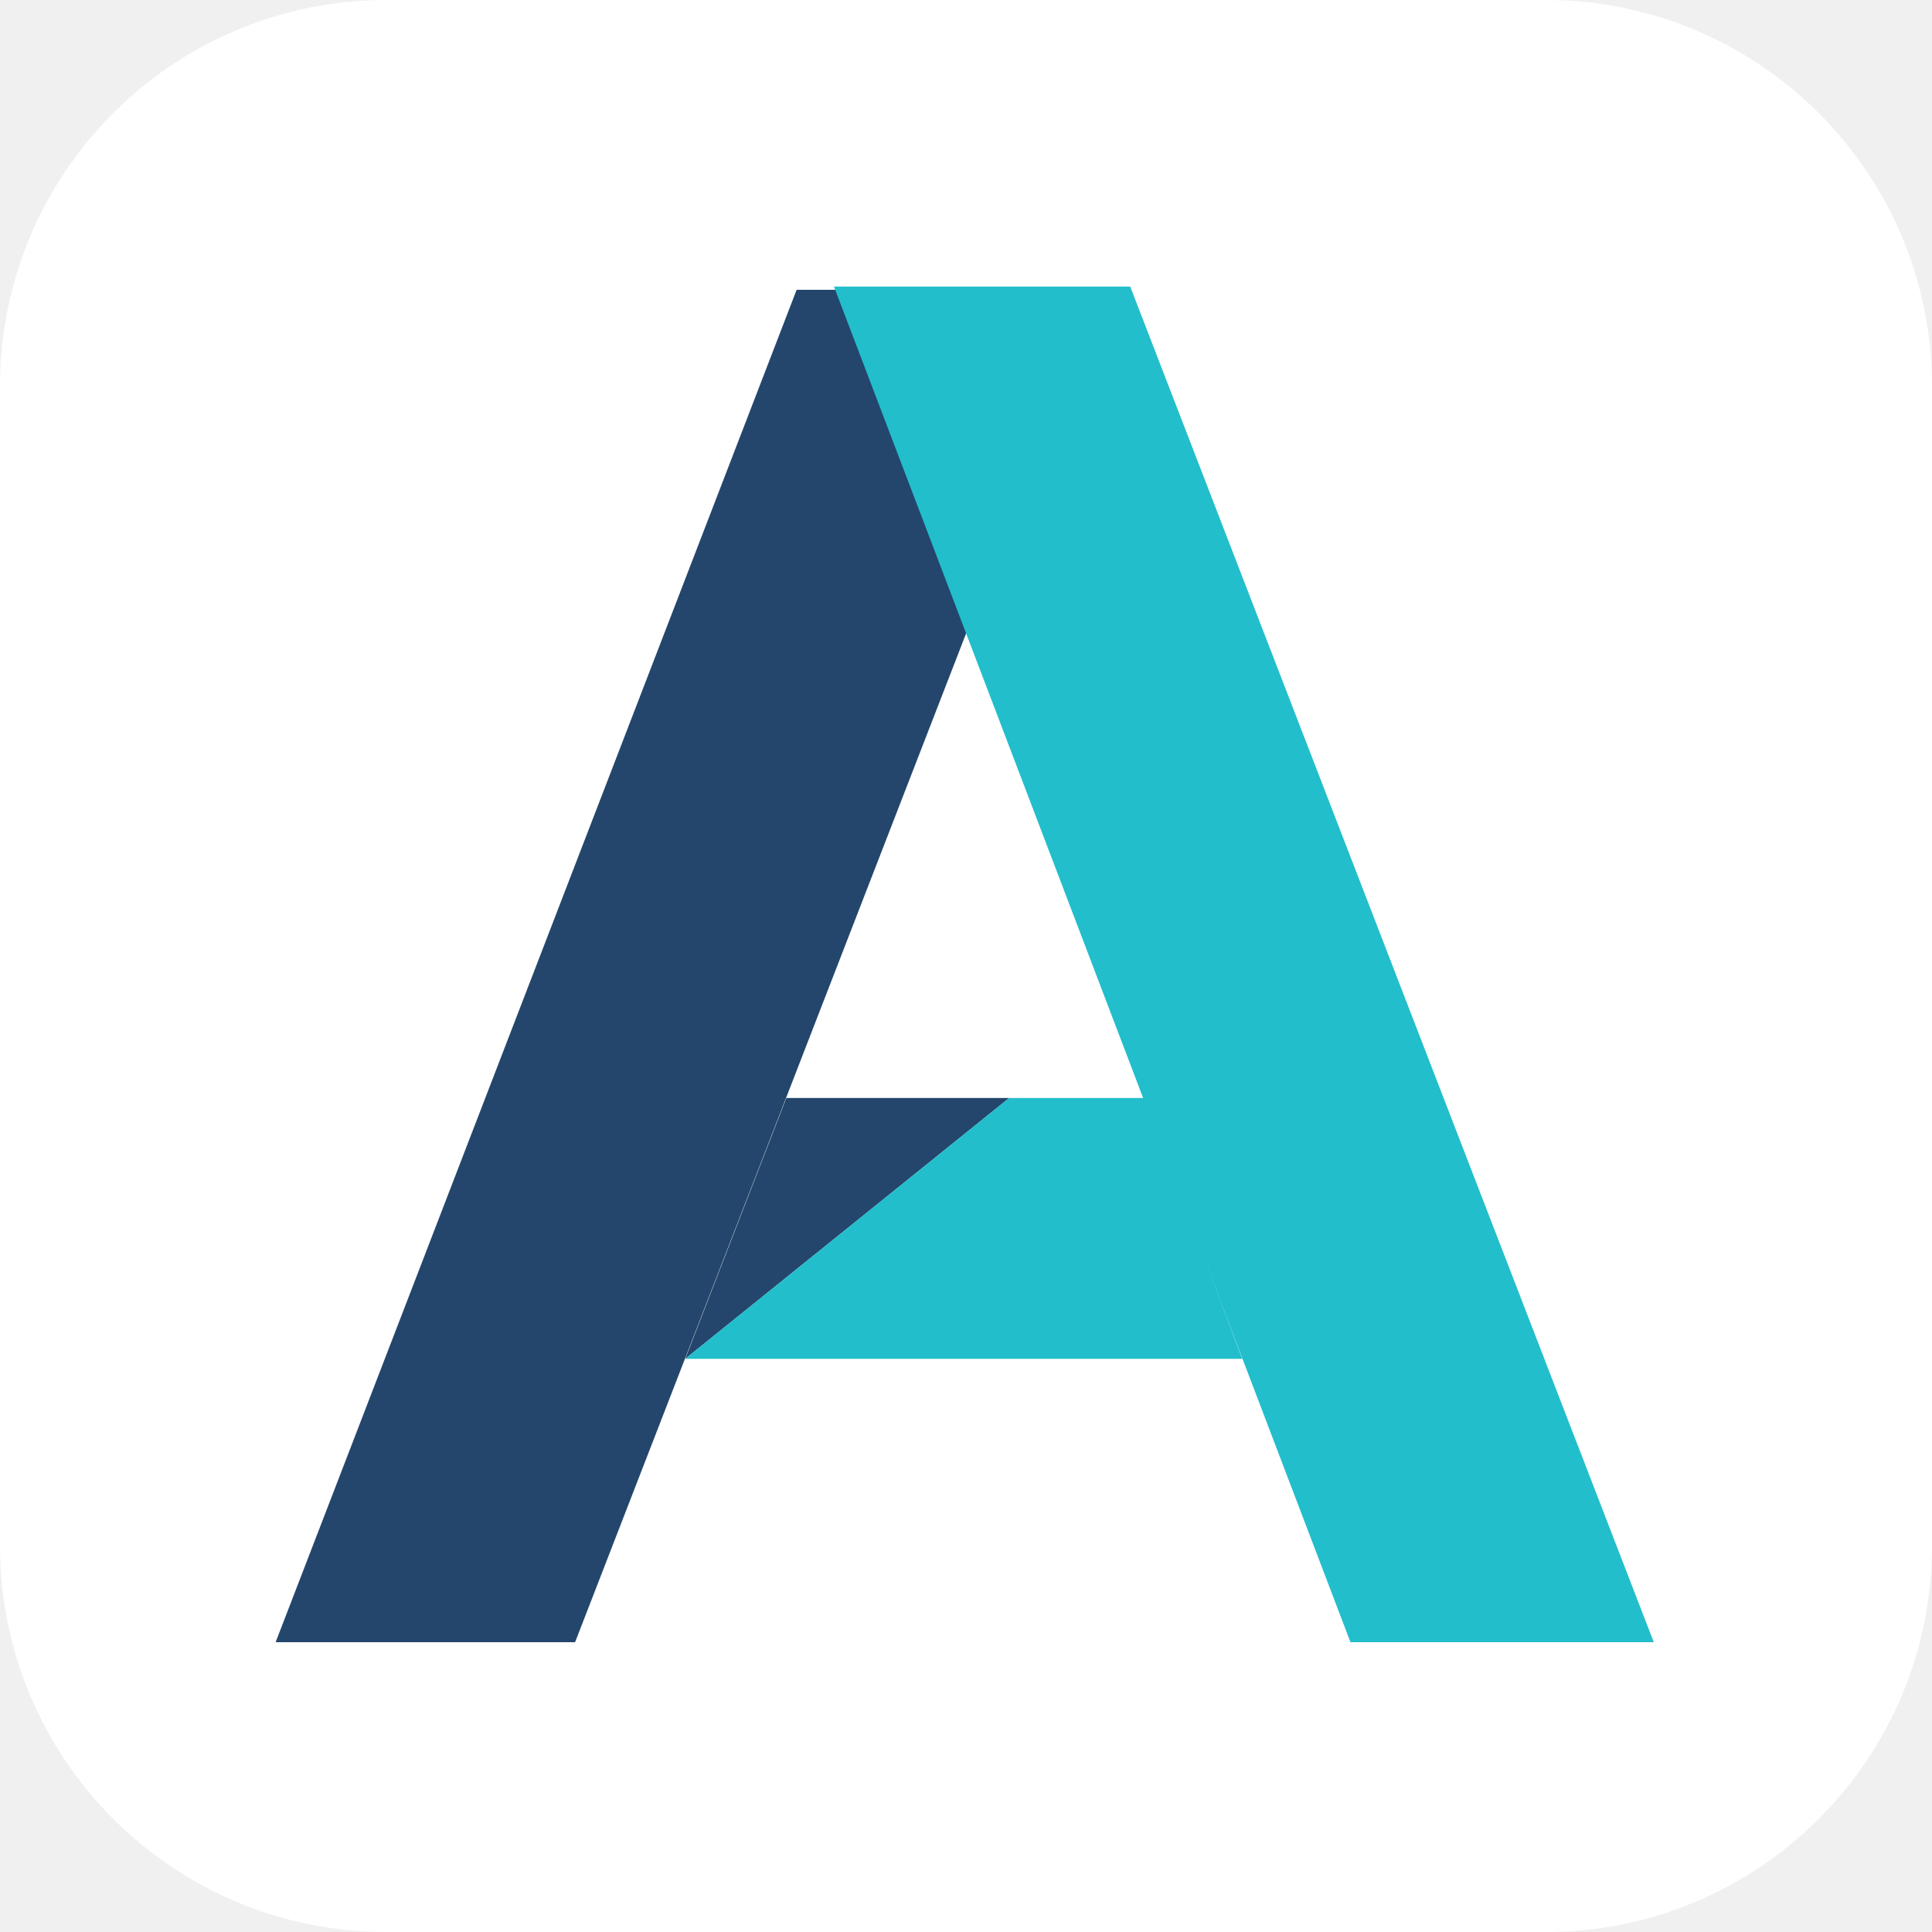
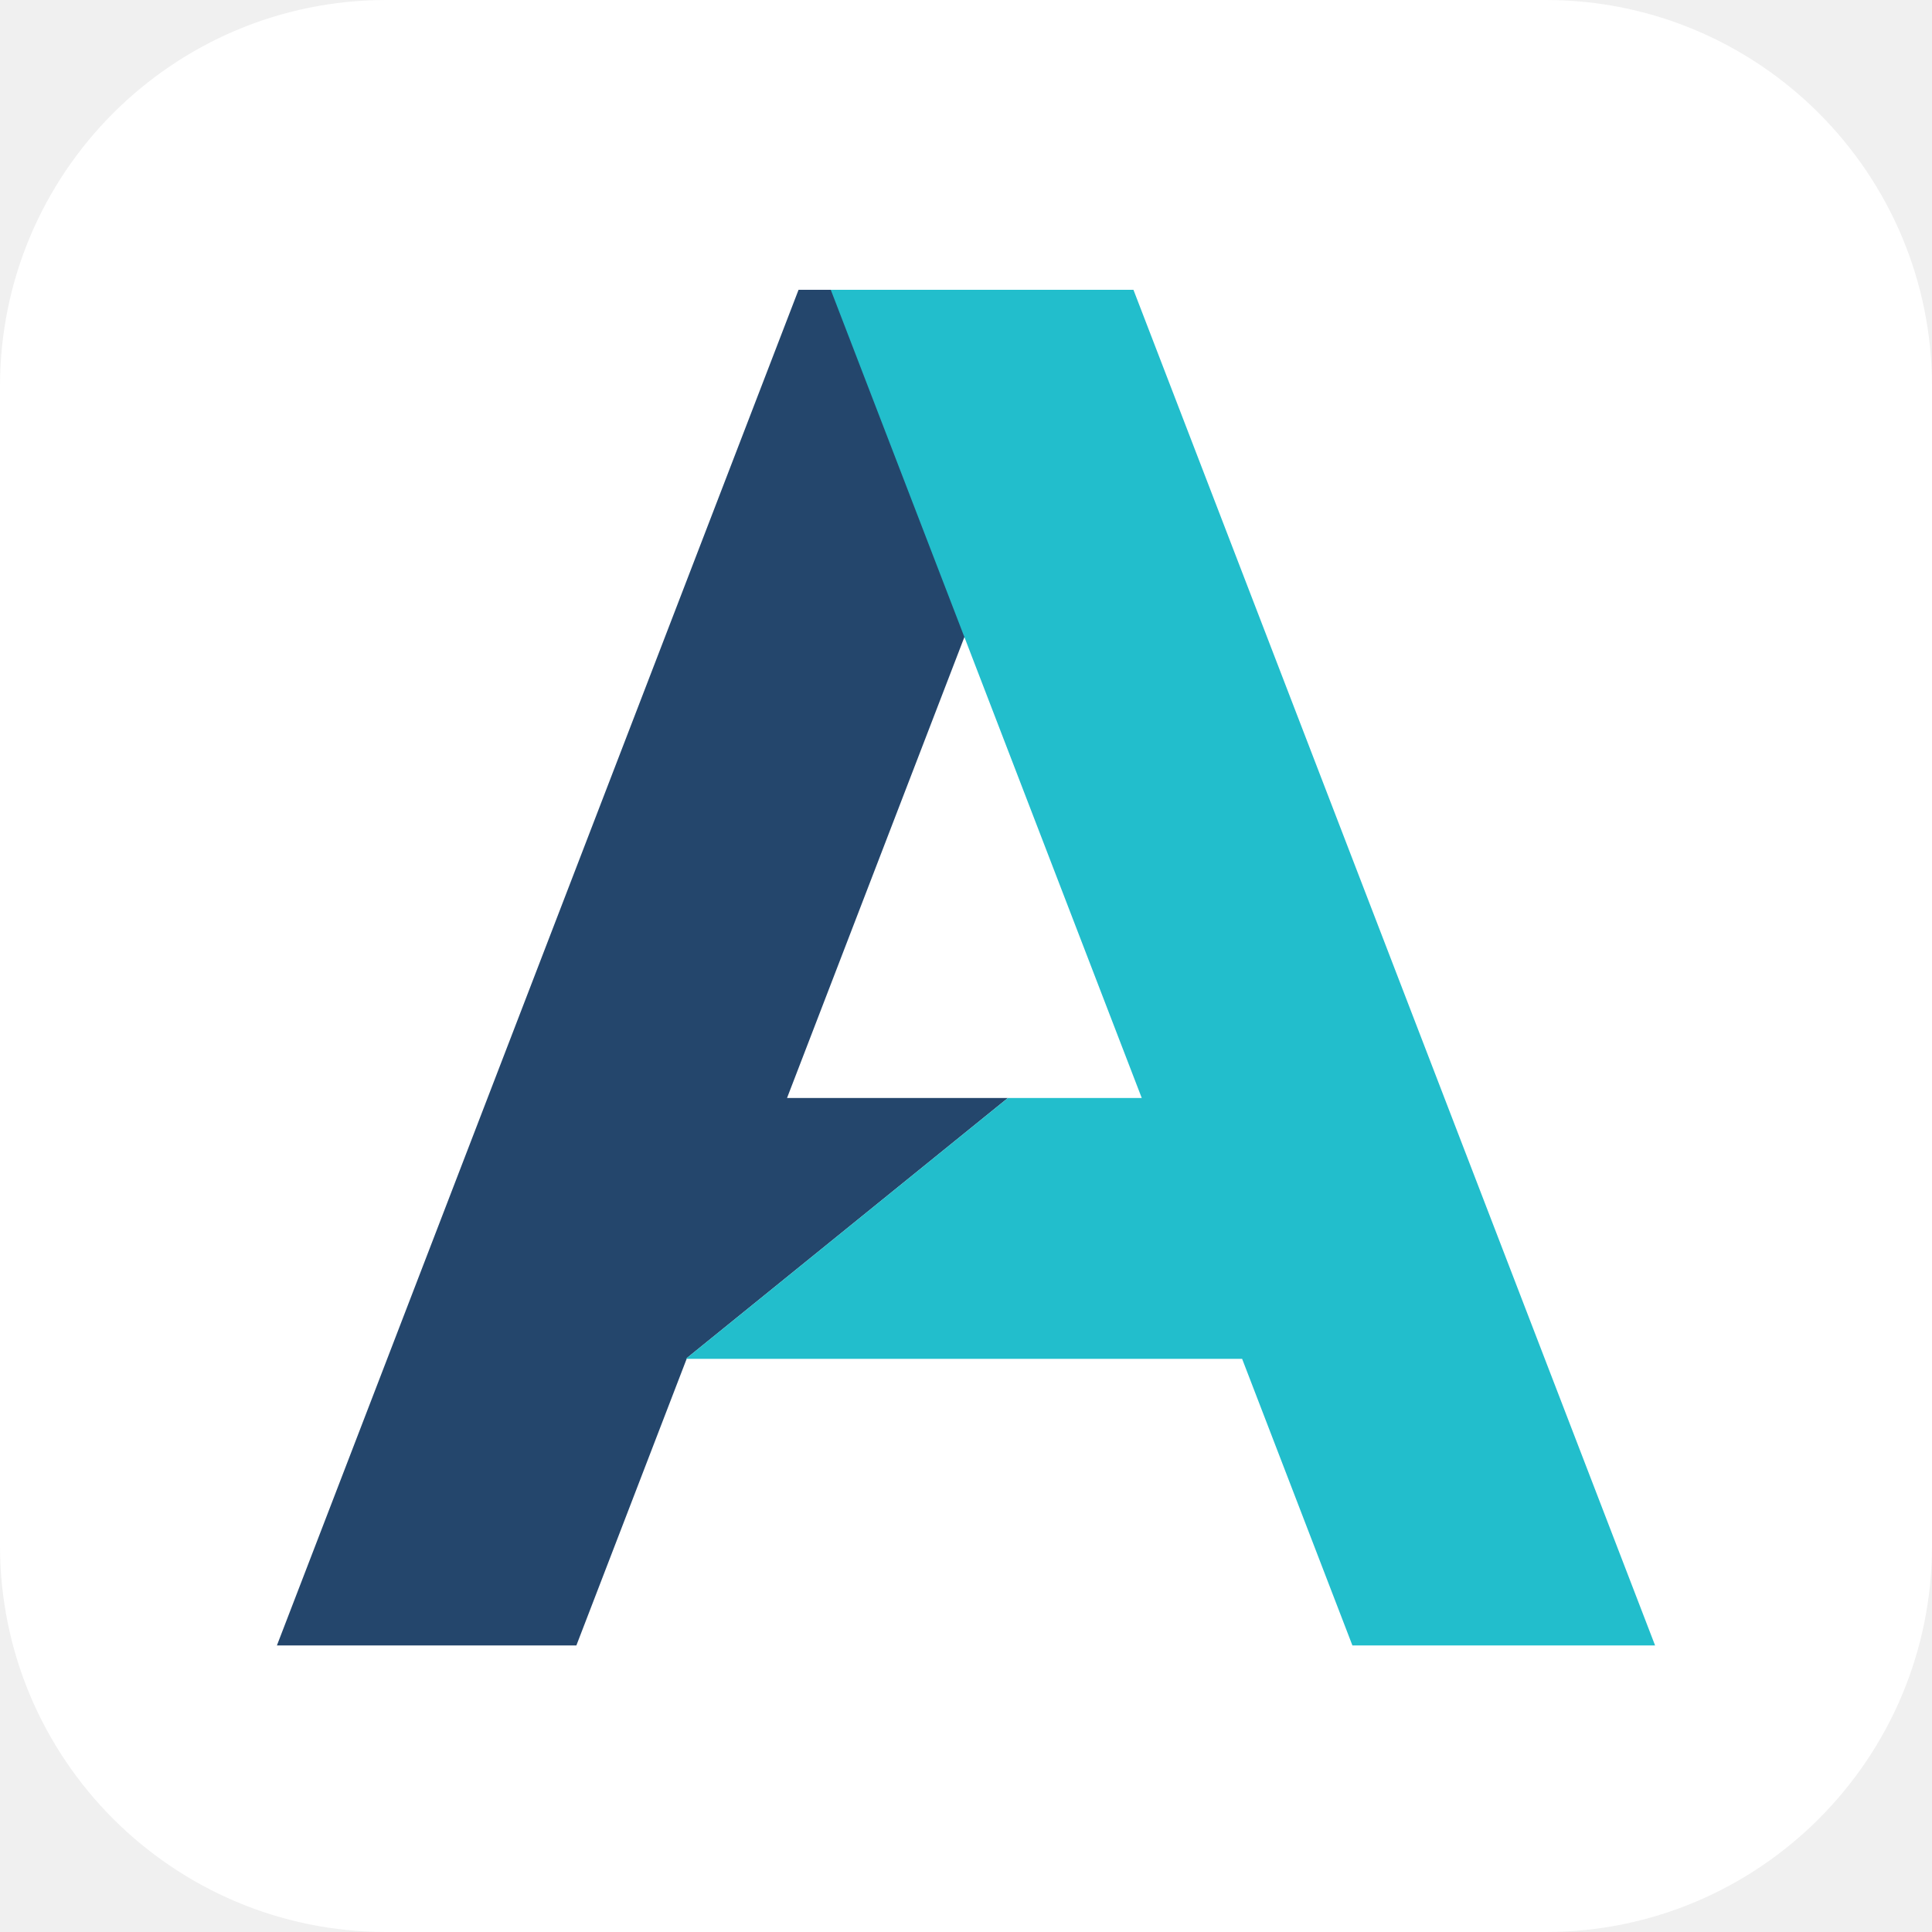
<svg xmlns="http://www.w3.org/2000/svg" viewBox="122.5 361.5 300 300">
  <rect x="122.5" y="361.5" width="300" height="300" rx="60" fill="#ffffff" />
-   <path fill="#24466C" fill-rule="evenodd" d="M246.2 406.5H293.2L211.8 616.5H165.3Z" />
-   <path fill="#24466C" fill-rule="evenodd" d="M244.6 532H279.2L228.9 572.5Z" />
-   <path fill="#22BECC" d="M252 406H298L379.3 616.5H332.2Z" />
-   <path fill="#22BECC" d="M279.2 532H300.2L315.4 572.5H228.9Z" />
+   <path fill="#24466C" d="M246.5 406.5L293.0 406.5L212.0 617.0L165.5 617.0Z M244.5 532.0L279.0 532.0L229.0 572.5Z" />
+   <path fill="#22BECC" d="M251.5 406.5L298.5 406.5L379.5 617.0L332.5 617.0Z M279.0 532.0L300.0 532.0L315.5 572.5L229.0 572.5Z" />
</svg>
